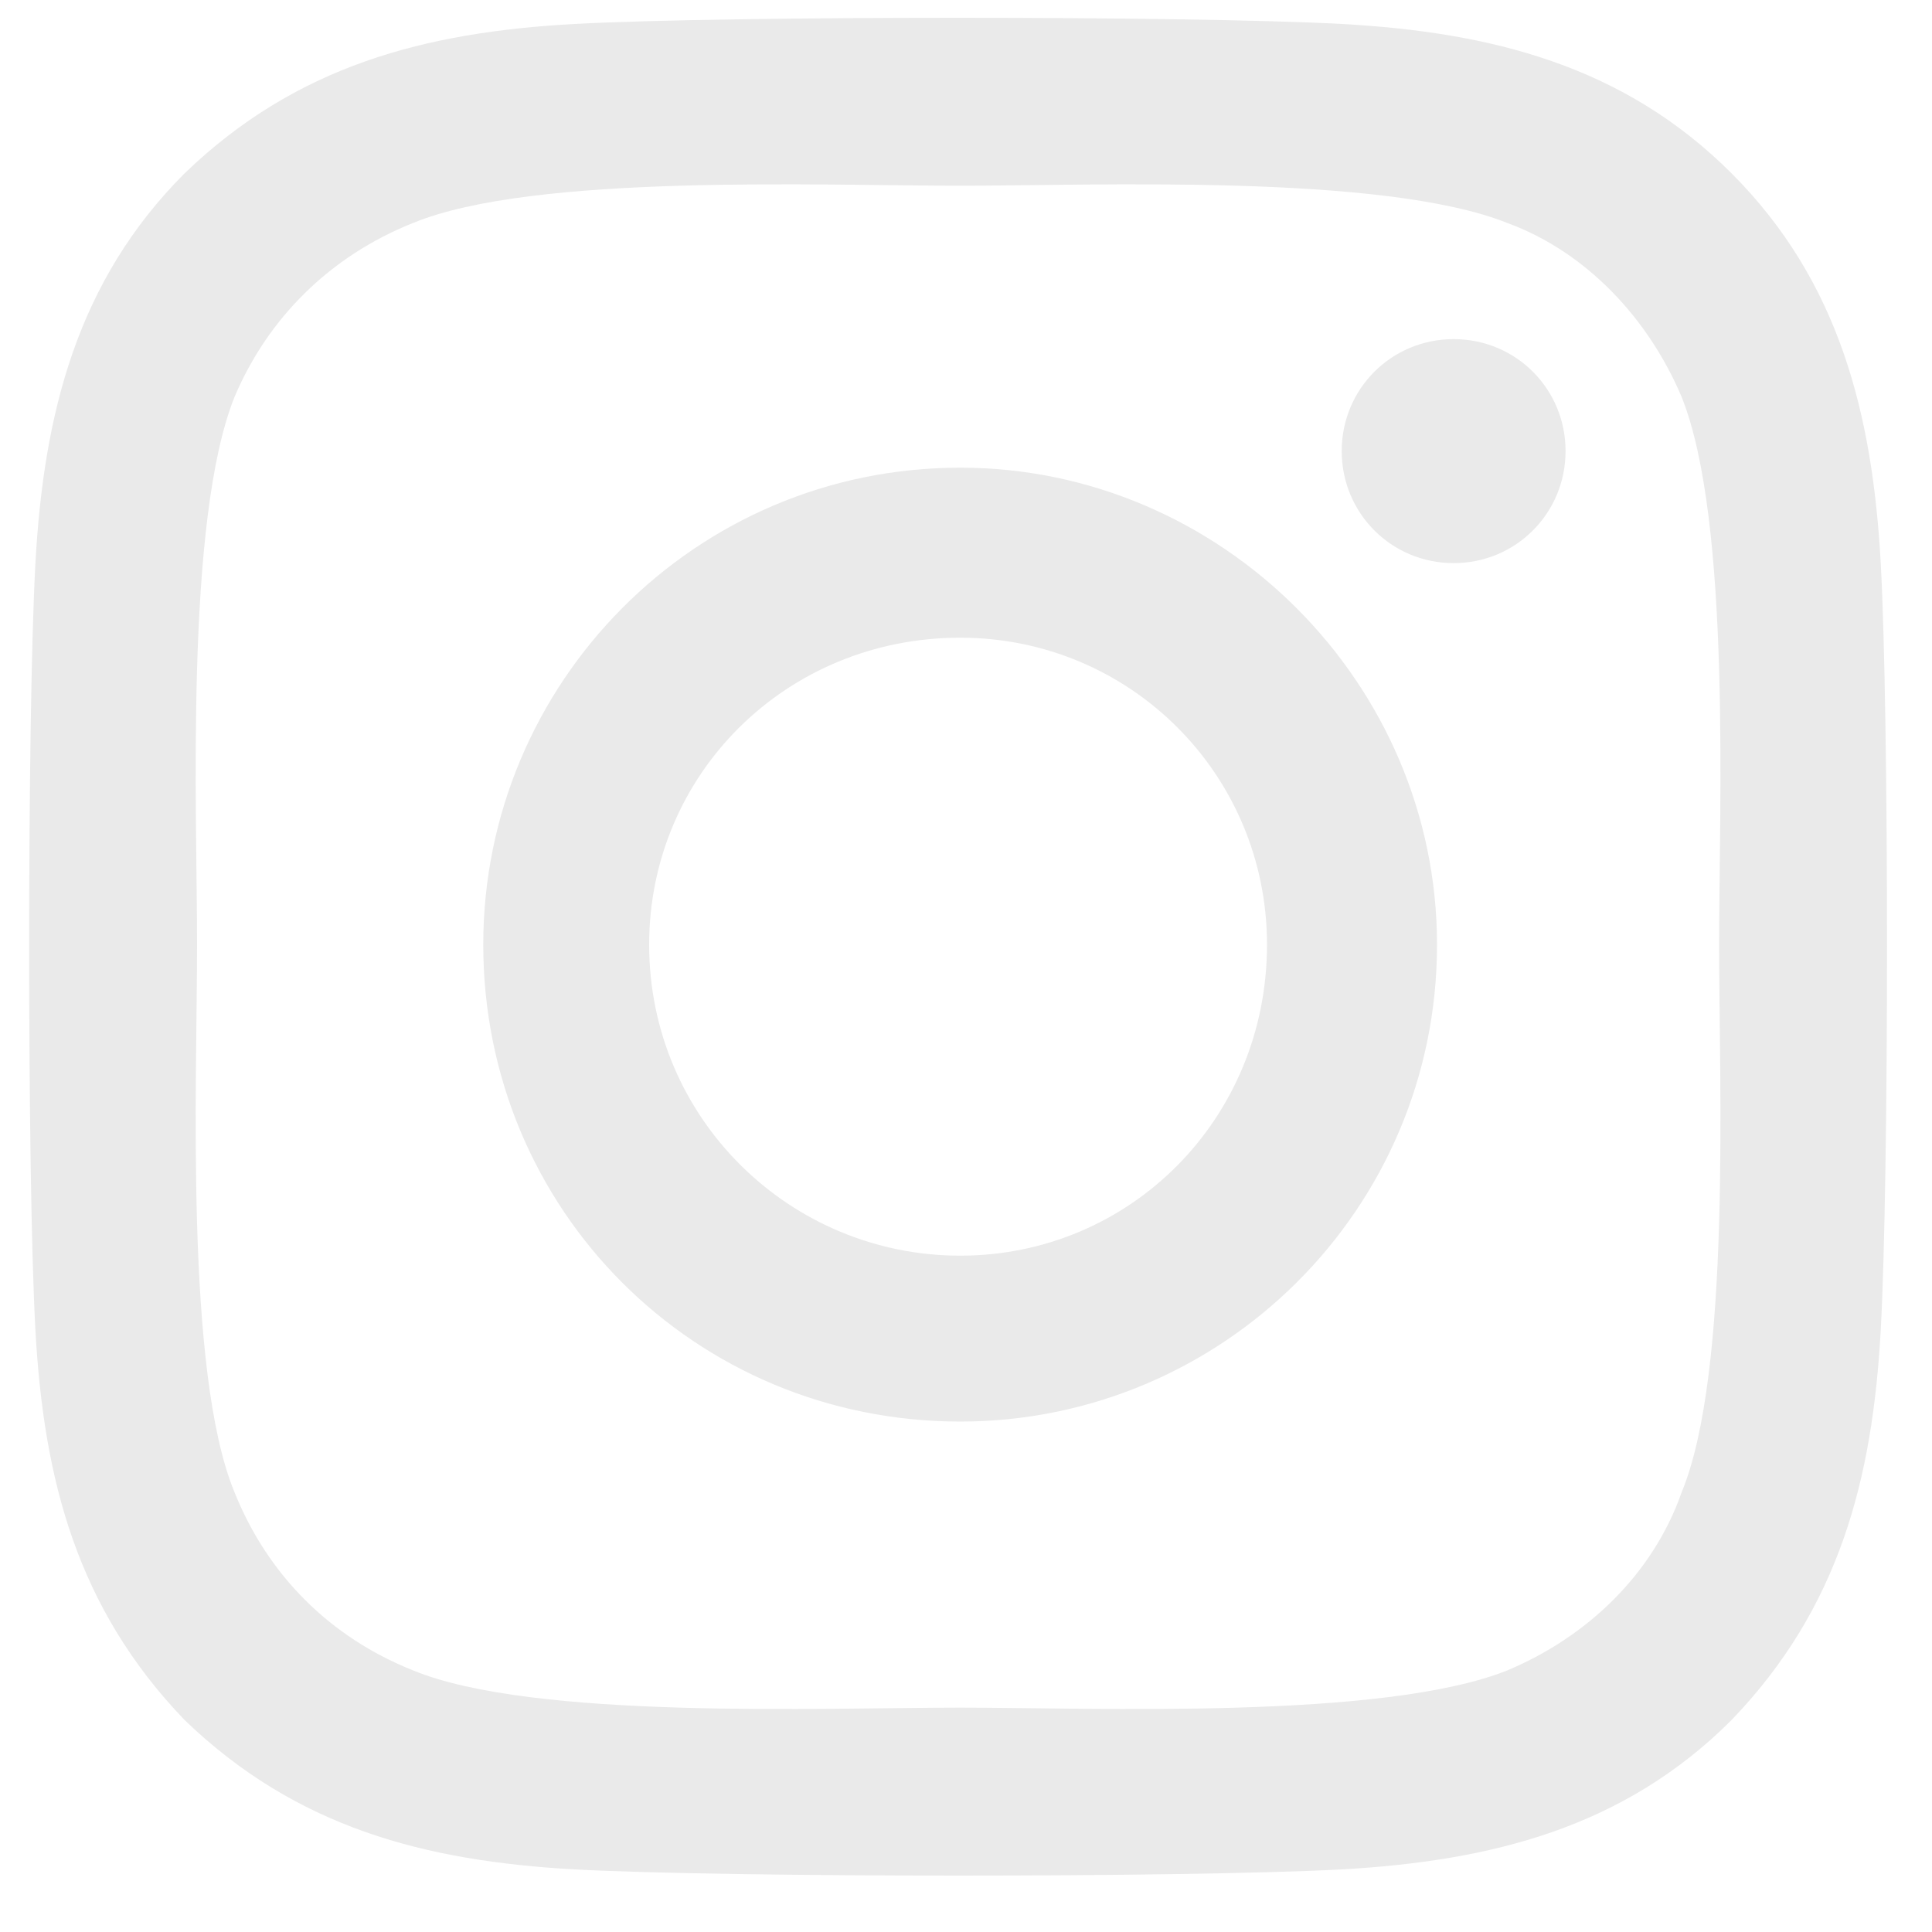
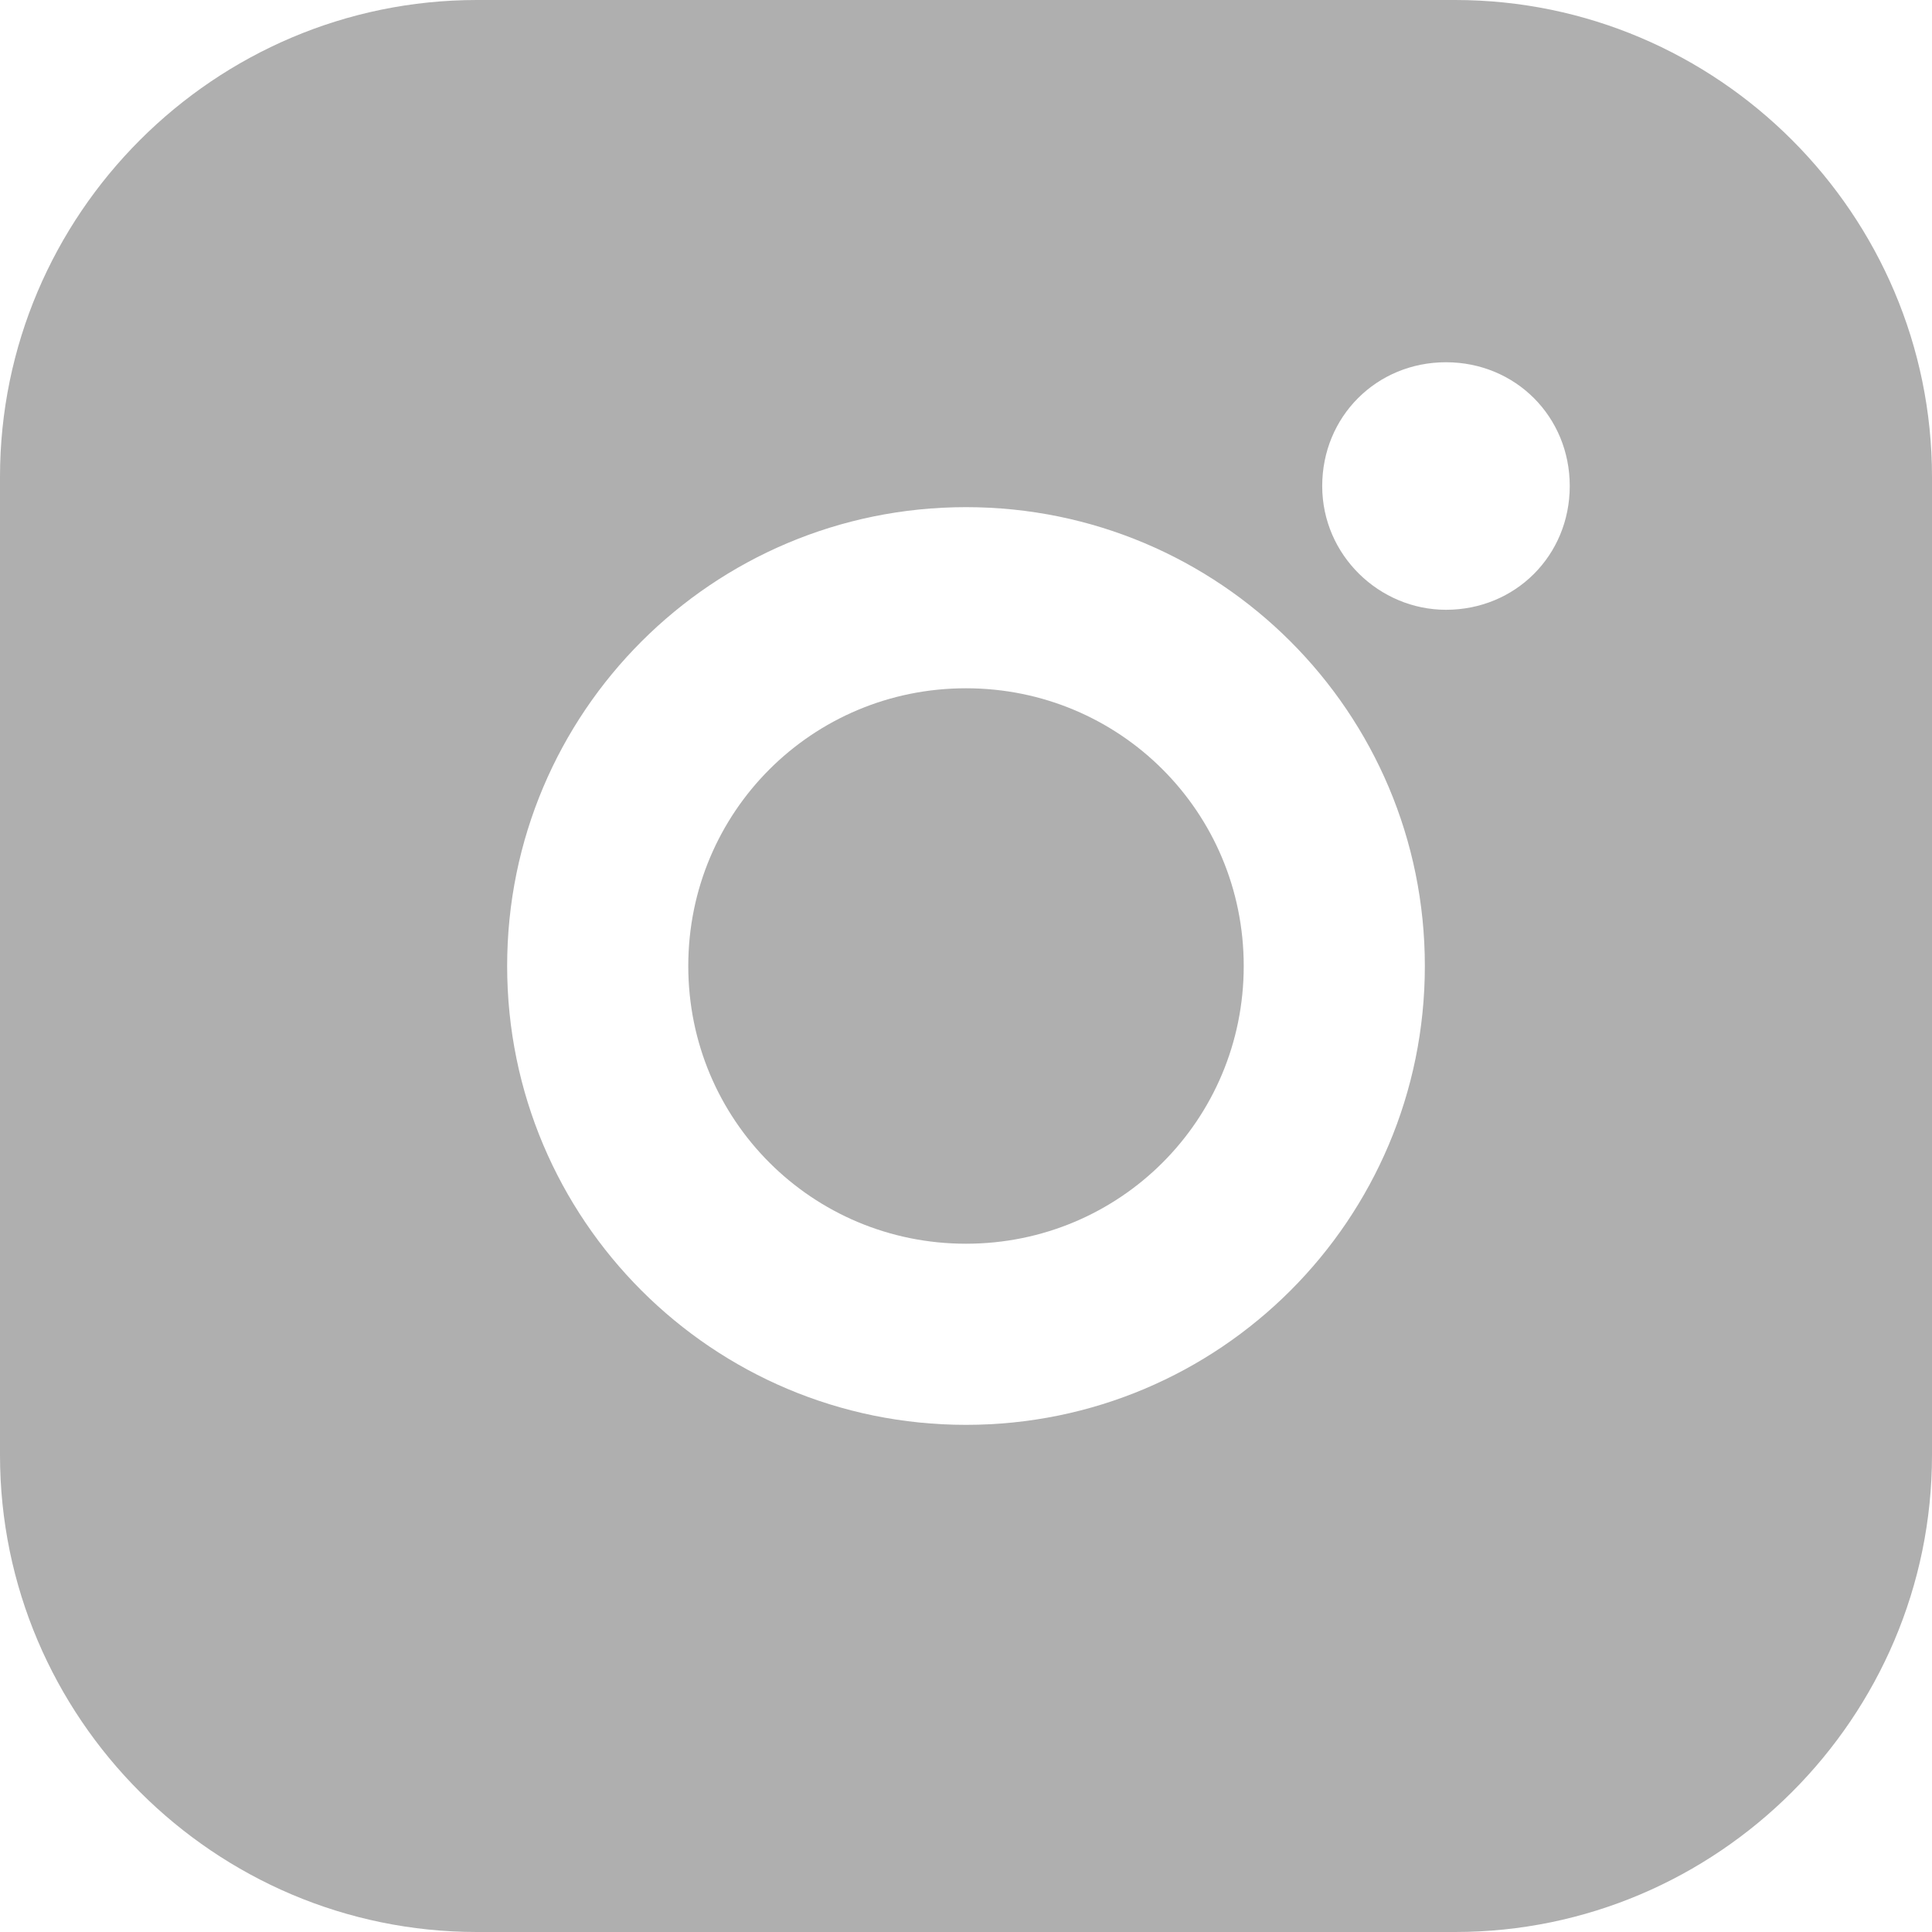
- <svg xmlns="http://www.w3.org/2000/svg" width="15" height="15" viewBox="0 0 15 15" fill="none">
-   <path d="M7.455 3.631C9.483 3.631 11.157 5.305 11.157 7.334C11.157 9.394 9.483 11.037 7.455 11.037C5.394 11.037 3.752 9.394 3.752 7.334C3.752 5.305 5.394 3.631 7.455 3.631ZM7.455 9.749C8.775 9.749 9.837 8.686 9.837 7.334C9.837 6.014 8.775 4.951 7.455 4.951C6.102 4.951 5.04 6.014 5.04 7.334C5.04 8.686 6.135 9.749 7.455 9.749ZM12.155 3.502C12.155 3.985 11.769 4.372 11.286 4.372C10.803 4.372 10.417 3.985 10.417 3.502C10.417 3.019 10.803 2.633 11.286 2.633C11.769 2.633 12.155 3.019 12.155 3.502ZM14.602 4.372C14.667 5.563 14.667 9.137 14.602 10.328C14.538 11.487 14.28 12.485 13.443 13.355C12.606 14.192 11.576 14.449 10.417 14.514C9.225 14.578 5.652 14.578 4.46 14.514C3.301 14.449 2.303 14.192 1.434 13.355C0.597 12.485 0.339 11.487 0.275 10.328C0.21 9.137 0.21 5.563 0.275 4.372C0.339 3.213 0.597 2.182 1.434 1.345C2.303 0.508 3.301 0.25 4.46 0.186C5.652 0.122 9.225 0.122 10.417 0.186C11.576 0.25 12.606 0.508 13.443 1.345C14.28 2.182 14.538 3.213 14.602 4.372ZM13.057 11.584C13.443 10.65 13.347 8.396 13.347 7.334C13.347 6.303 13.443 4.05 13.057 3.084C12.799 2.472 12.316 1.957 11.705 1.732C10.739 1.345 8.485 1.442 7.455 1.442C6.392 1.442 4.138 1.345 3.205 1.732C2.561 1.989 2.078 2.472 1.82 3.084C1.434 4.05 1.53 6.303 1.53 7.334C1.53 8.396 1.434 10.65 1.82 11.584C2.078 12.228 2.561 12.711 3.205 12.968C4.138 13.355 6.392 13.258 7.455 13.258C8.485 13.258 10.739 13.355 11.705 12.968C12.316 12.711 12.832 12.228 13.057 11.584Z" fill="#EAEAEA" />
+ <svg xmlns="http://www.w3.org/2000/svg" id="Livello_2" data-name="Livello 2" version="1.1" viewBox="0 0 64 64">
+   <defs>
+     <style>
+       .cls-1 {
+         fill: #afafaf;
+         stroke-width: 0px;
+       }
+     </style>
+   </defs>
+   <g id="Livello_1-2" data-name="Livello 1-2">
+     <path class="cls-1" d="M48.2,0H15.8C7.1,0,0,7.1,0,15.8v32.4c0,8.7,7.1,15.8,15.8,15.8h32.4c8.7,0,15.8-7.1,15.8-15.8V15.8C64,7.1,56.9,0,48.2,0ZM47.9,20.2c-2.2,0-4.1-1.8-4.1-4.1s1.8-4.1,4.1-4.1,4.1,1.8,4.1,4.1-1.8,4.1-4.1,4.1h0ZM32,16.8c8.4,0,15.2,6.8,15.2,15.2s-6.8,15.2-15.2,15.2-15.2-6.8-15.2-15.2c0-8.4,6.8-15.2,15.2-15.2Z" />
+     <path class="cls-1" d="M32,41.2c5.1,0,9.2-4.1,9.2-9.2s-4.1-9.2-9.2-9.2-9.2,4.1-9.2,9.2h0c0,5.1,4.1,9.2,9.2,9.2Z" />
+   </g>
</svg>
